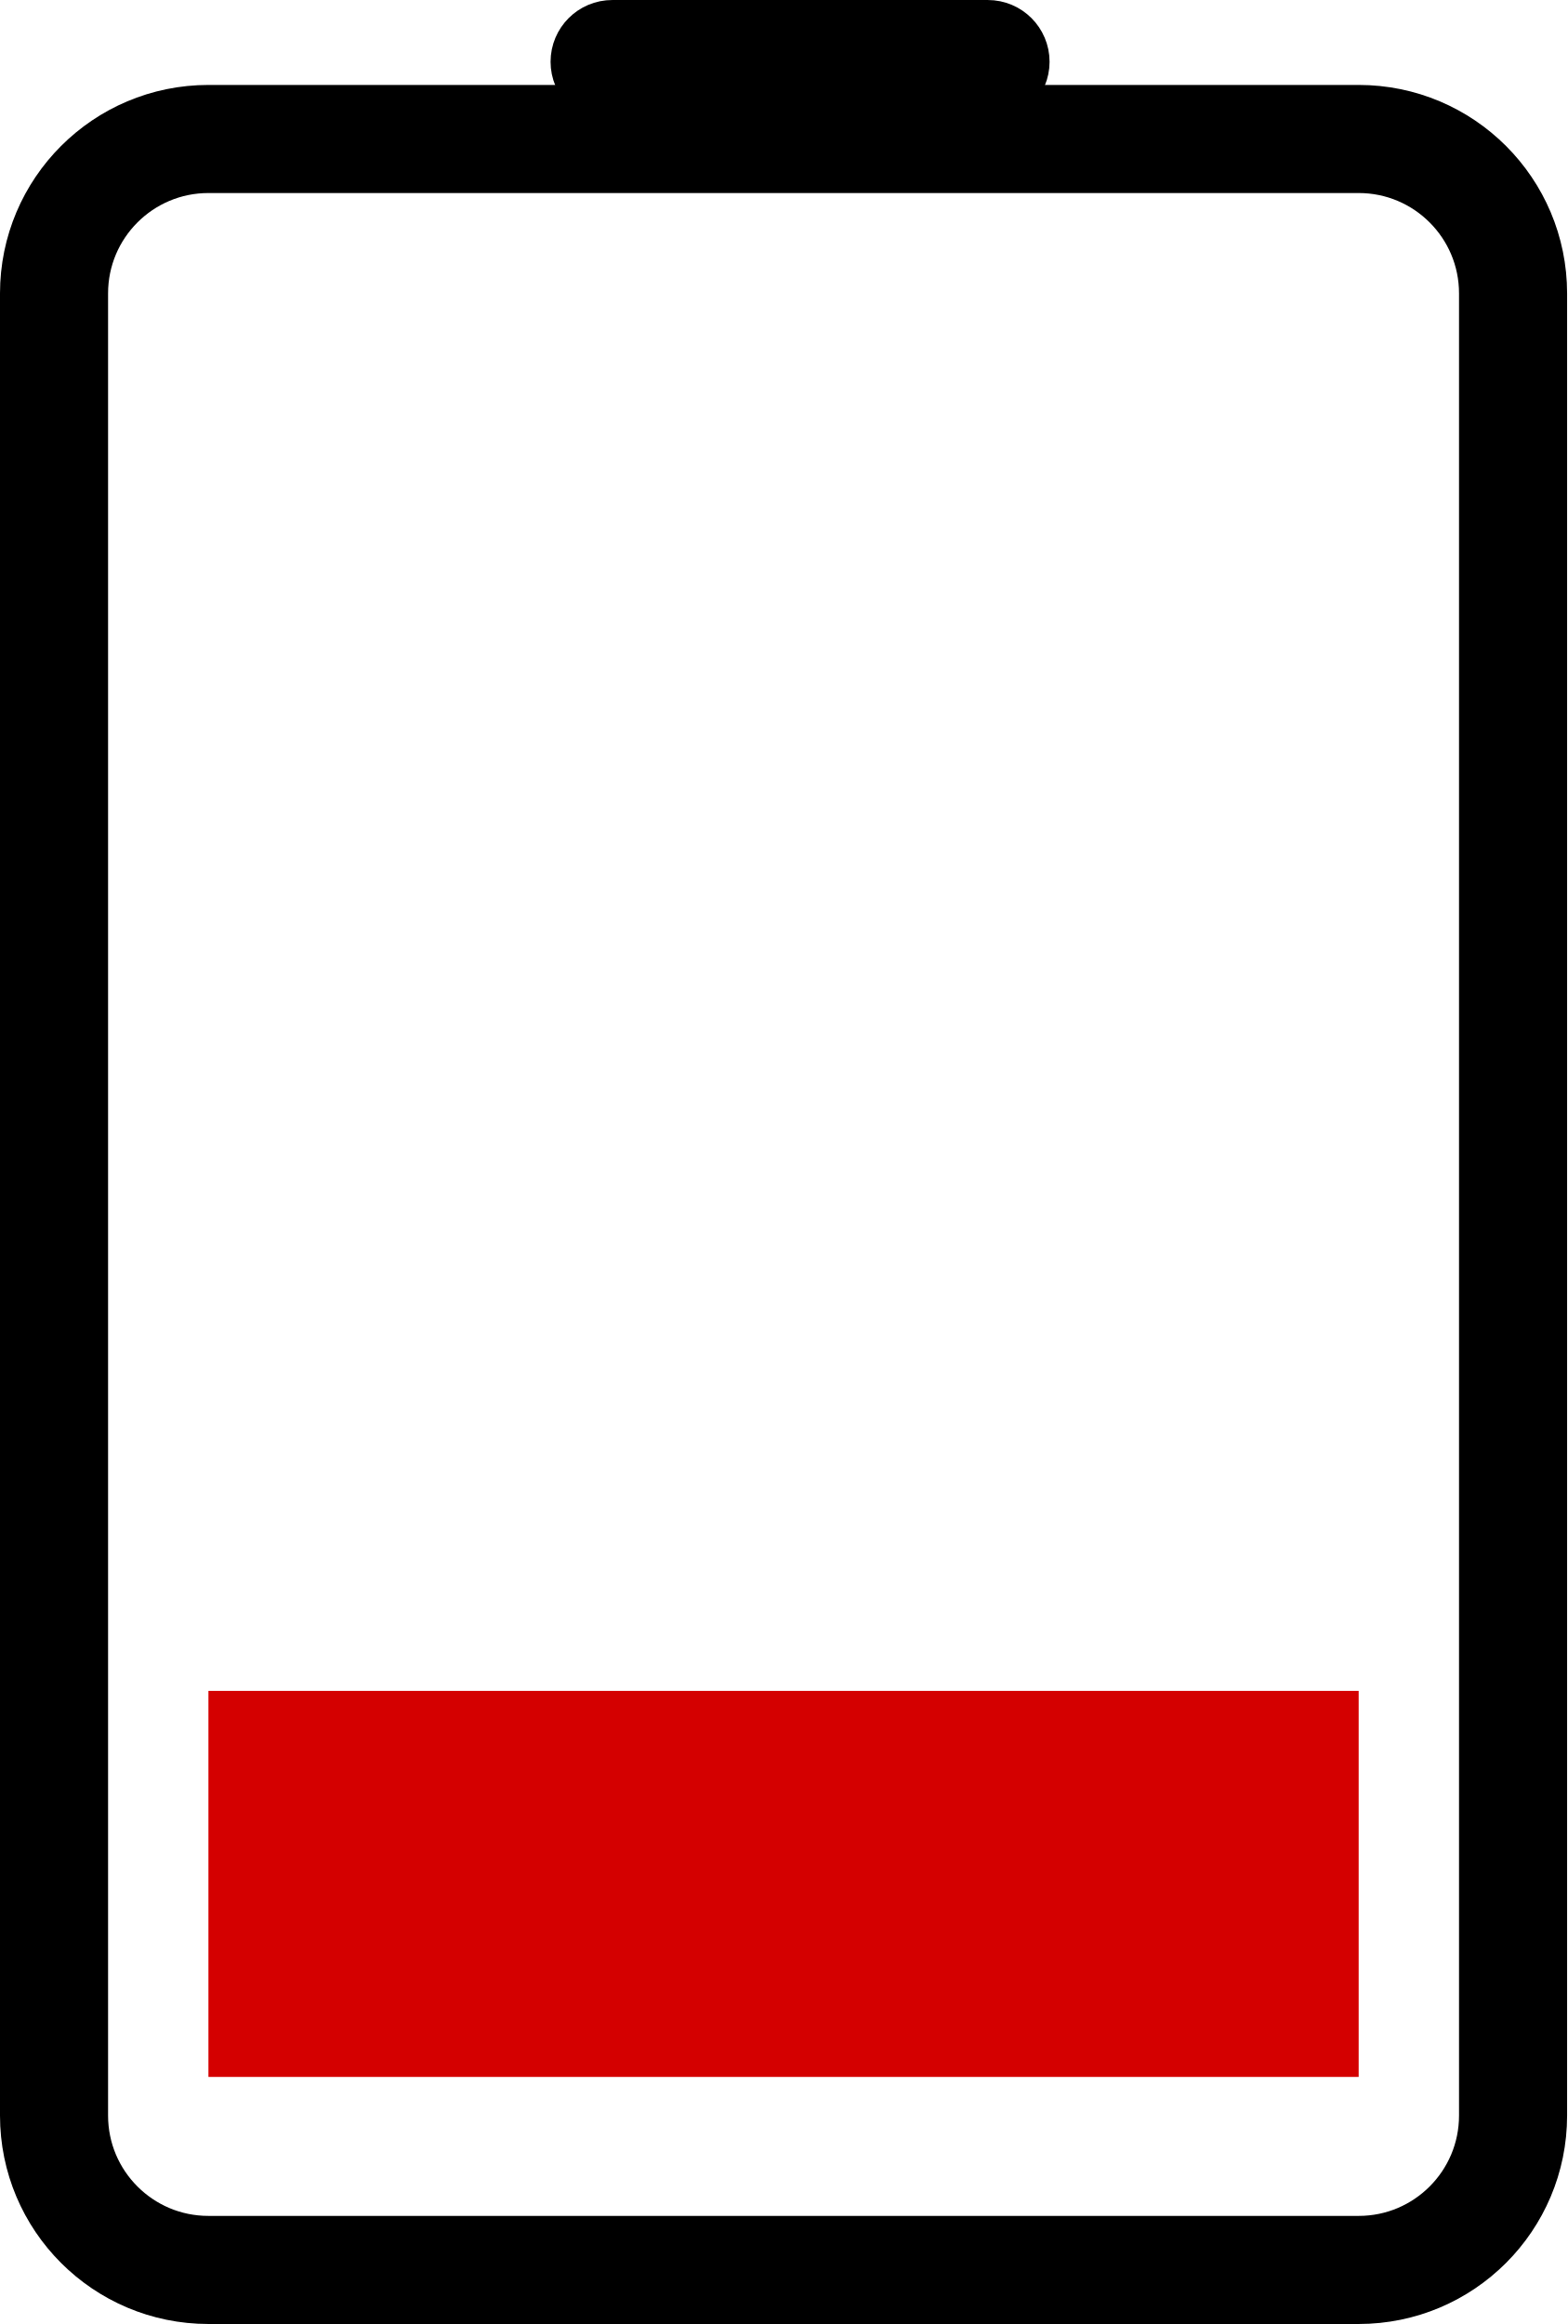
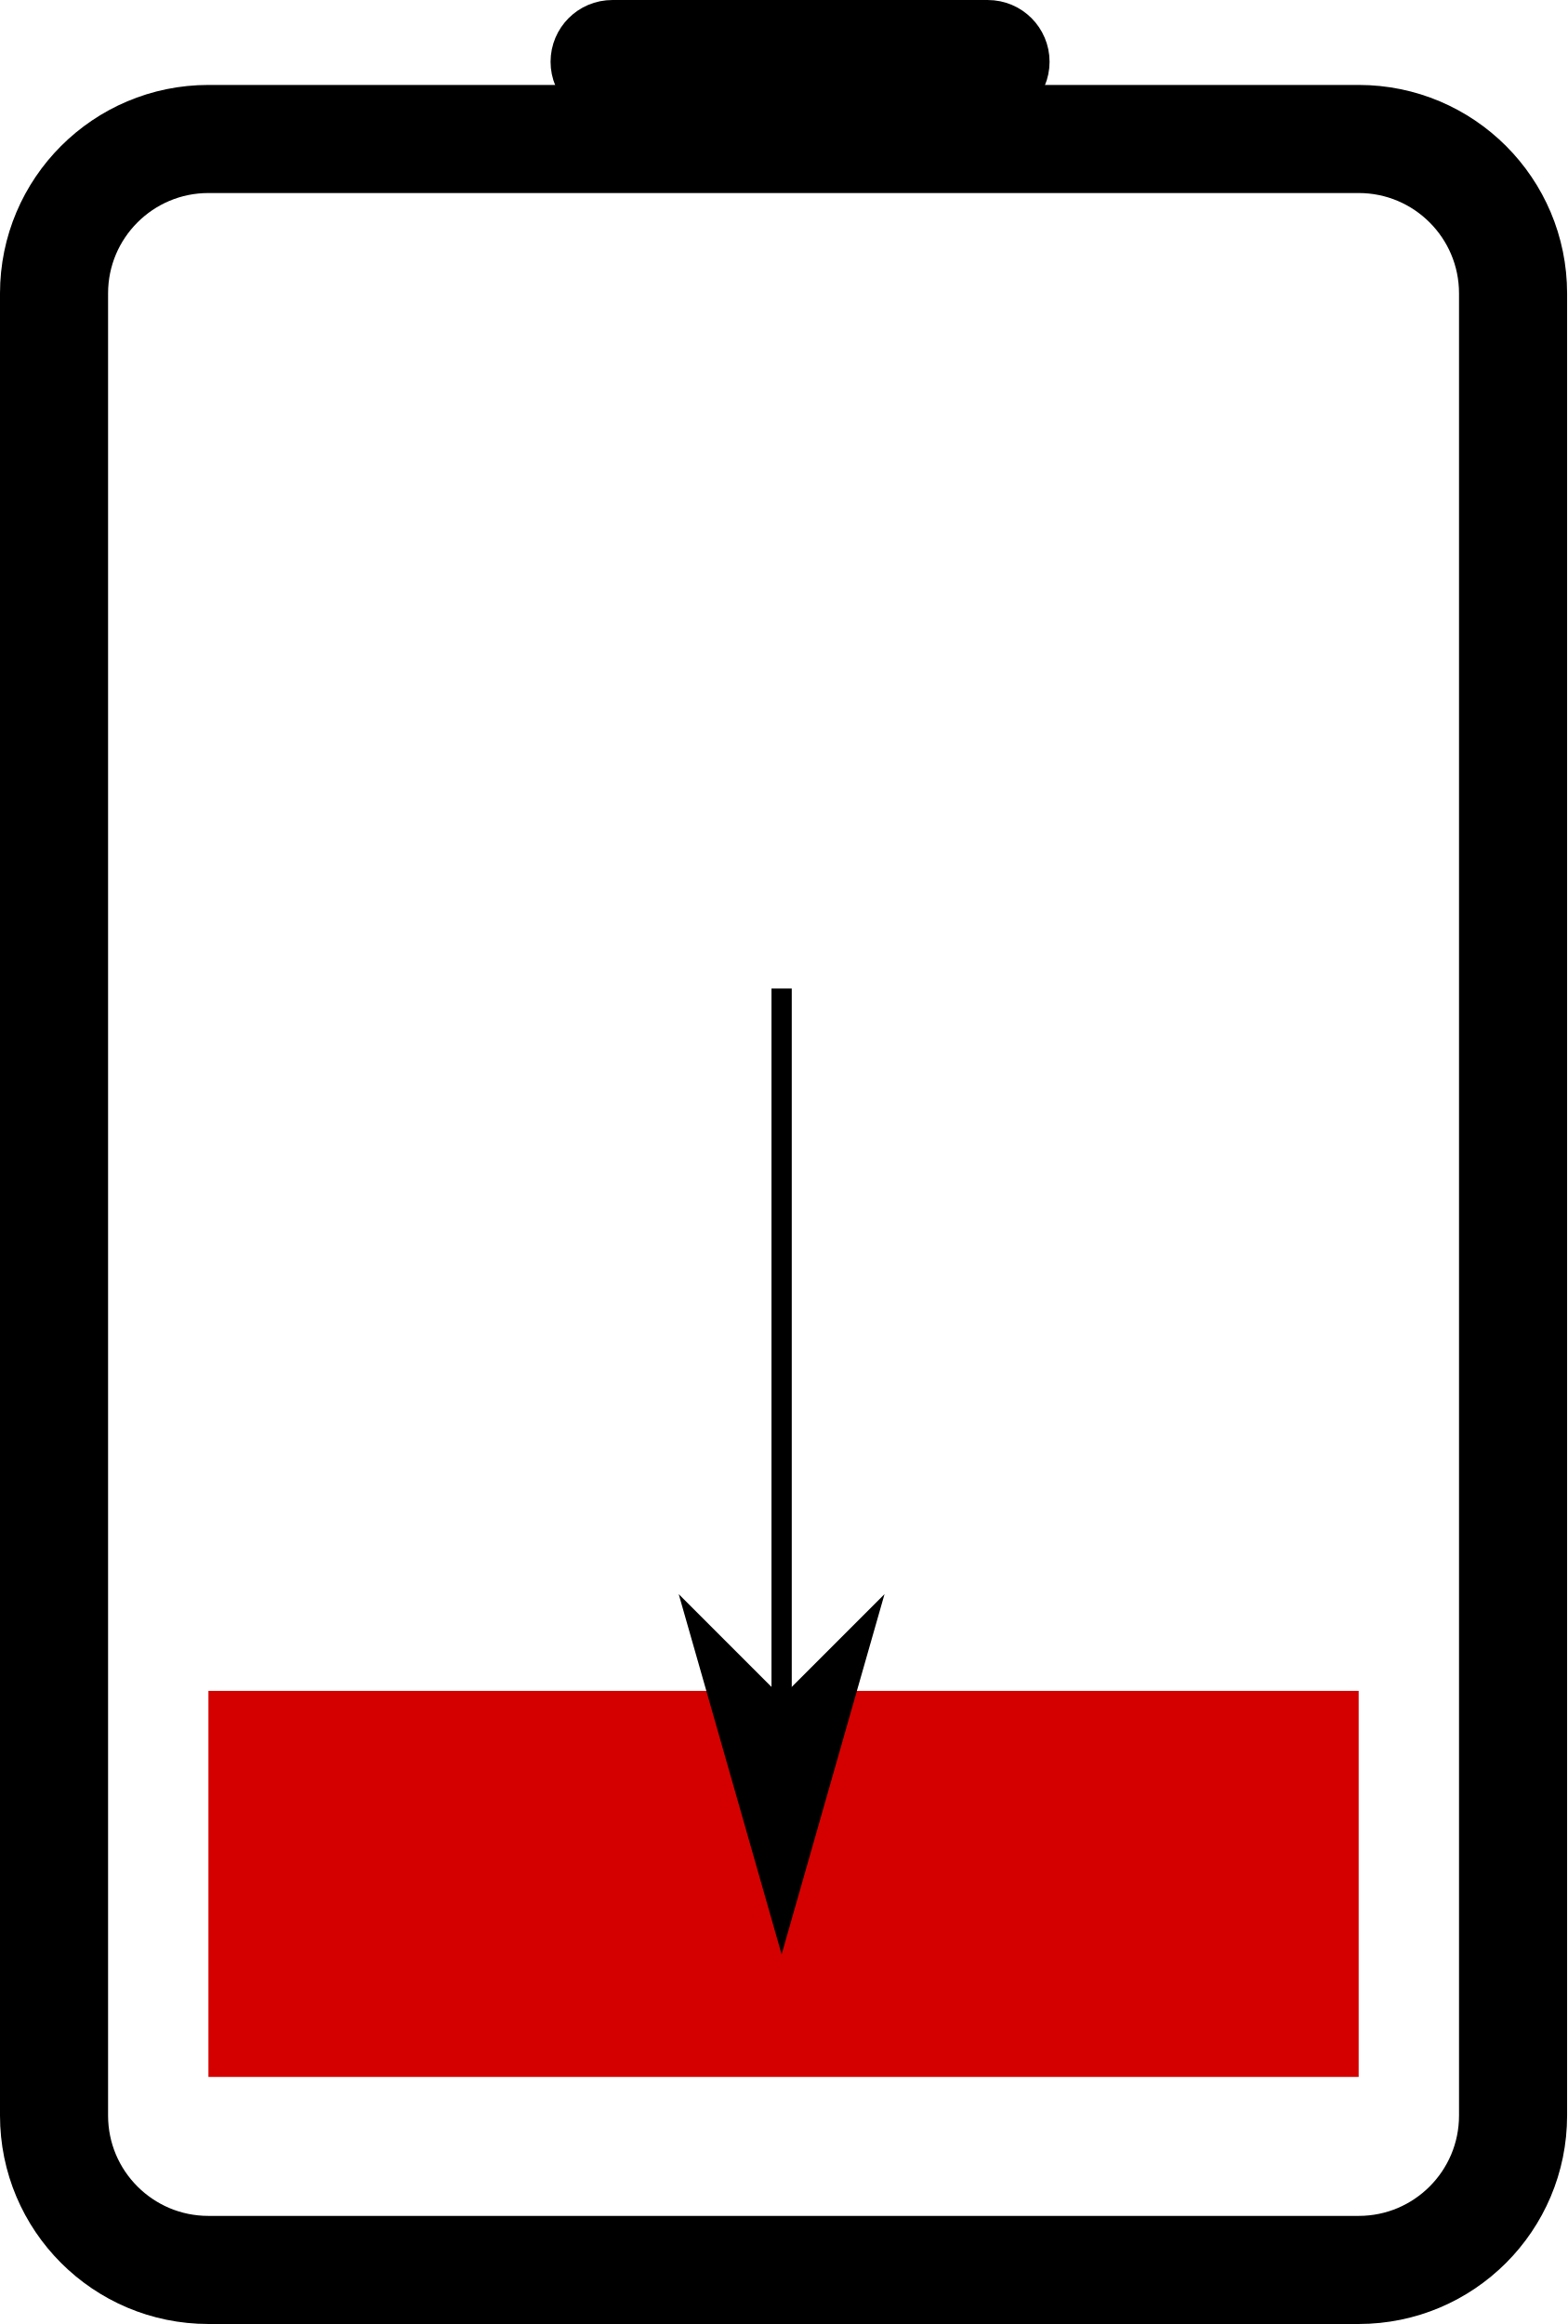
<svg xmlns="http://www.w3.org/2000/svg" width="81.844mm" height="121.356mm" viewBox="0 0 290 430" id="svg4152" version="1.1">
  <link type="text/css" id="dark-mode" rel="stylesheet" href="" />
  <style type="text/css" id="dark-mode-custom-style" />
-   <defs id="defs4154" />
+   <defs id="defs4154">
+     <marker orient="auto" refY="0.0" refX="0.0" id="Arrow1Lend" style="overflow:visible;">
+       <path id="path4583" d="M 0.0,0.0 L 5.0,-5.0 L -12.5,0.0 L 5.0,5.0 L 0.0,0.0 z " style="fill-rule:evenodd;stroke:#000000;stroke-width:1pt;stroke-opacity:1;fill:#000000;fill-opacity:1" transform="scale(0.8) rotate(180) translate(12.5,0)" />
+     </marker>
+   </defs>
  <g id="layer1" transform="translate(-44.57142,-553.8977)">
    <g id="g4880" style="stroke:#000000">
      <rect ry="28.571" y="579.612" x="54.571" height="394.286" width="270" id="rect4700" style="opacity:1;fill:none;fill-opacity:1;stroke:#000000;stroke-width:20;stroke-miterlimit:4;stroke-dasharray:none;stroke-opacity:1" />
      <rect ry="5.029" y="560.298" x="152.857" height="10.057" width="79.543" id="rect4702" style="opacity:1;fill:#ff0000;fill-opacity:1;stroke:#000000;stroke-width:12.8;stroke-miterlimit:4;stroke-dasharray:none;stroke-opacity:1" />
    </g>
  </g>
  <g id="layer2" transform="translate(-44.57142,-68.4646)">
    <rect transform="translate(0,-485.4331)" ry="0" y="866.755" x="83.143" height="71.429" width="212.857" id="rect4704" style="opacity:1;fill:#d40000;fill-opacity:1;stroke:none;stroke-width:20;stroke-miterlimit:4;stroke-dasharray:none;stroke-opacity:1" />
  </g>
+   <g id="layer3">
+     <path style="fill:none;stroke:#000000;stroke-width:3.75;stroke-linecap:butt;stroke-linejoin:miter;stroke-opacity:1;marker-end:url(#Arrow1Lend);stroke-miterlimit:4;stroke-dasharray:none" d="M 144.643,182.902 V 354.33" id="path69" />
+   </g>
</svg>
